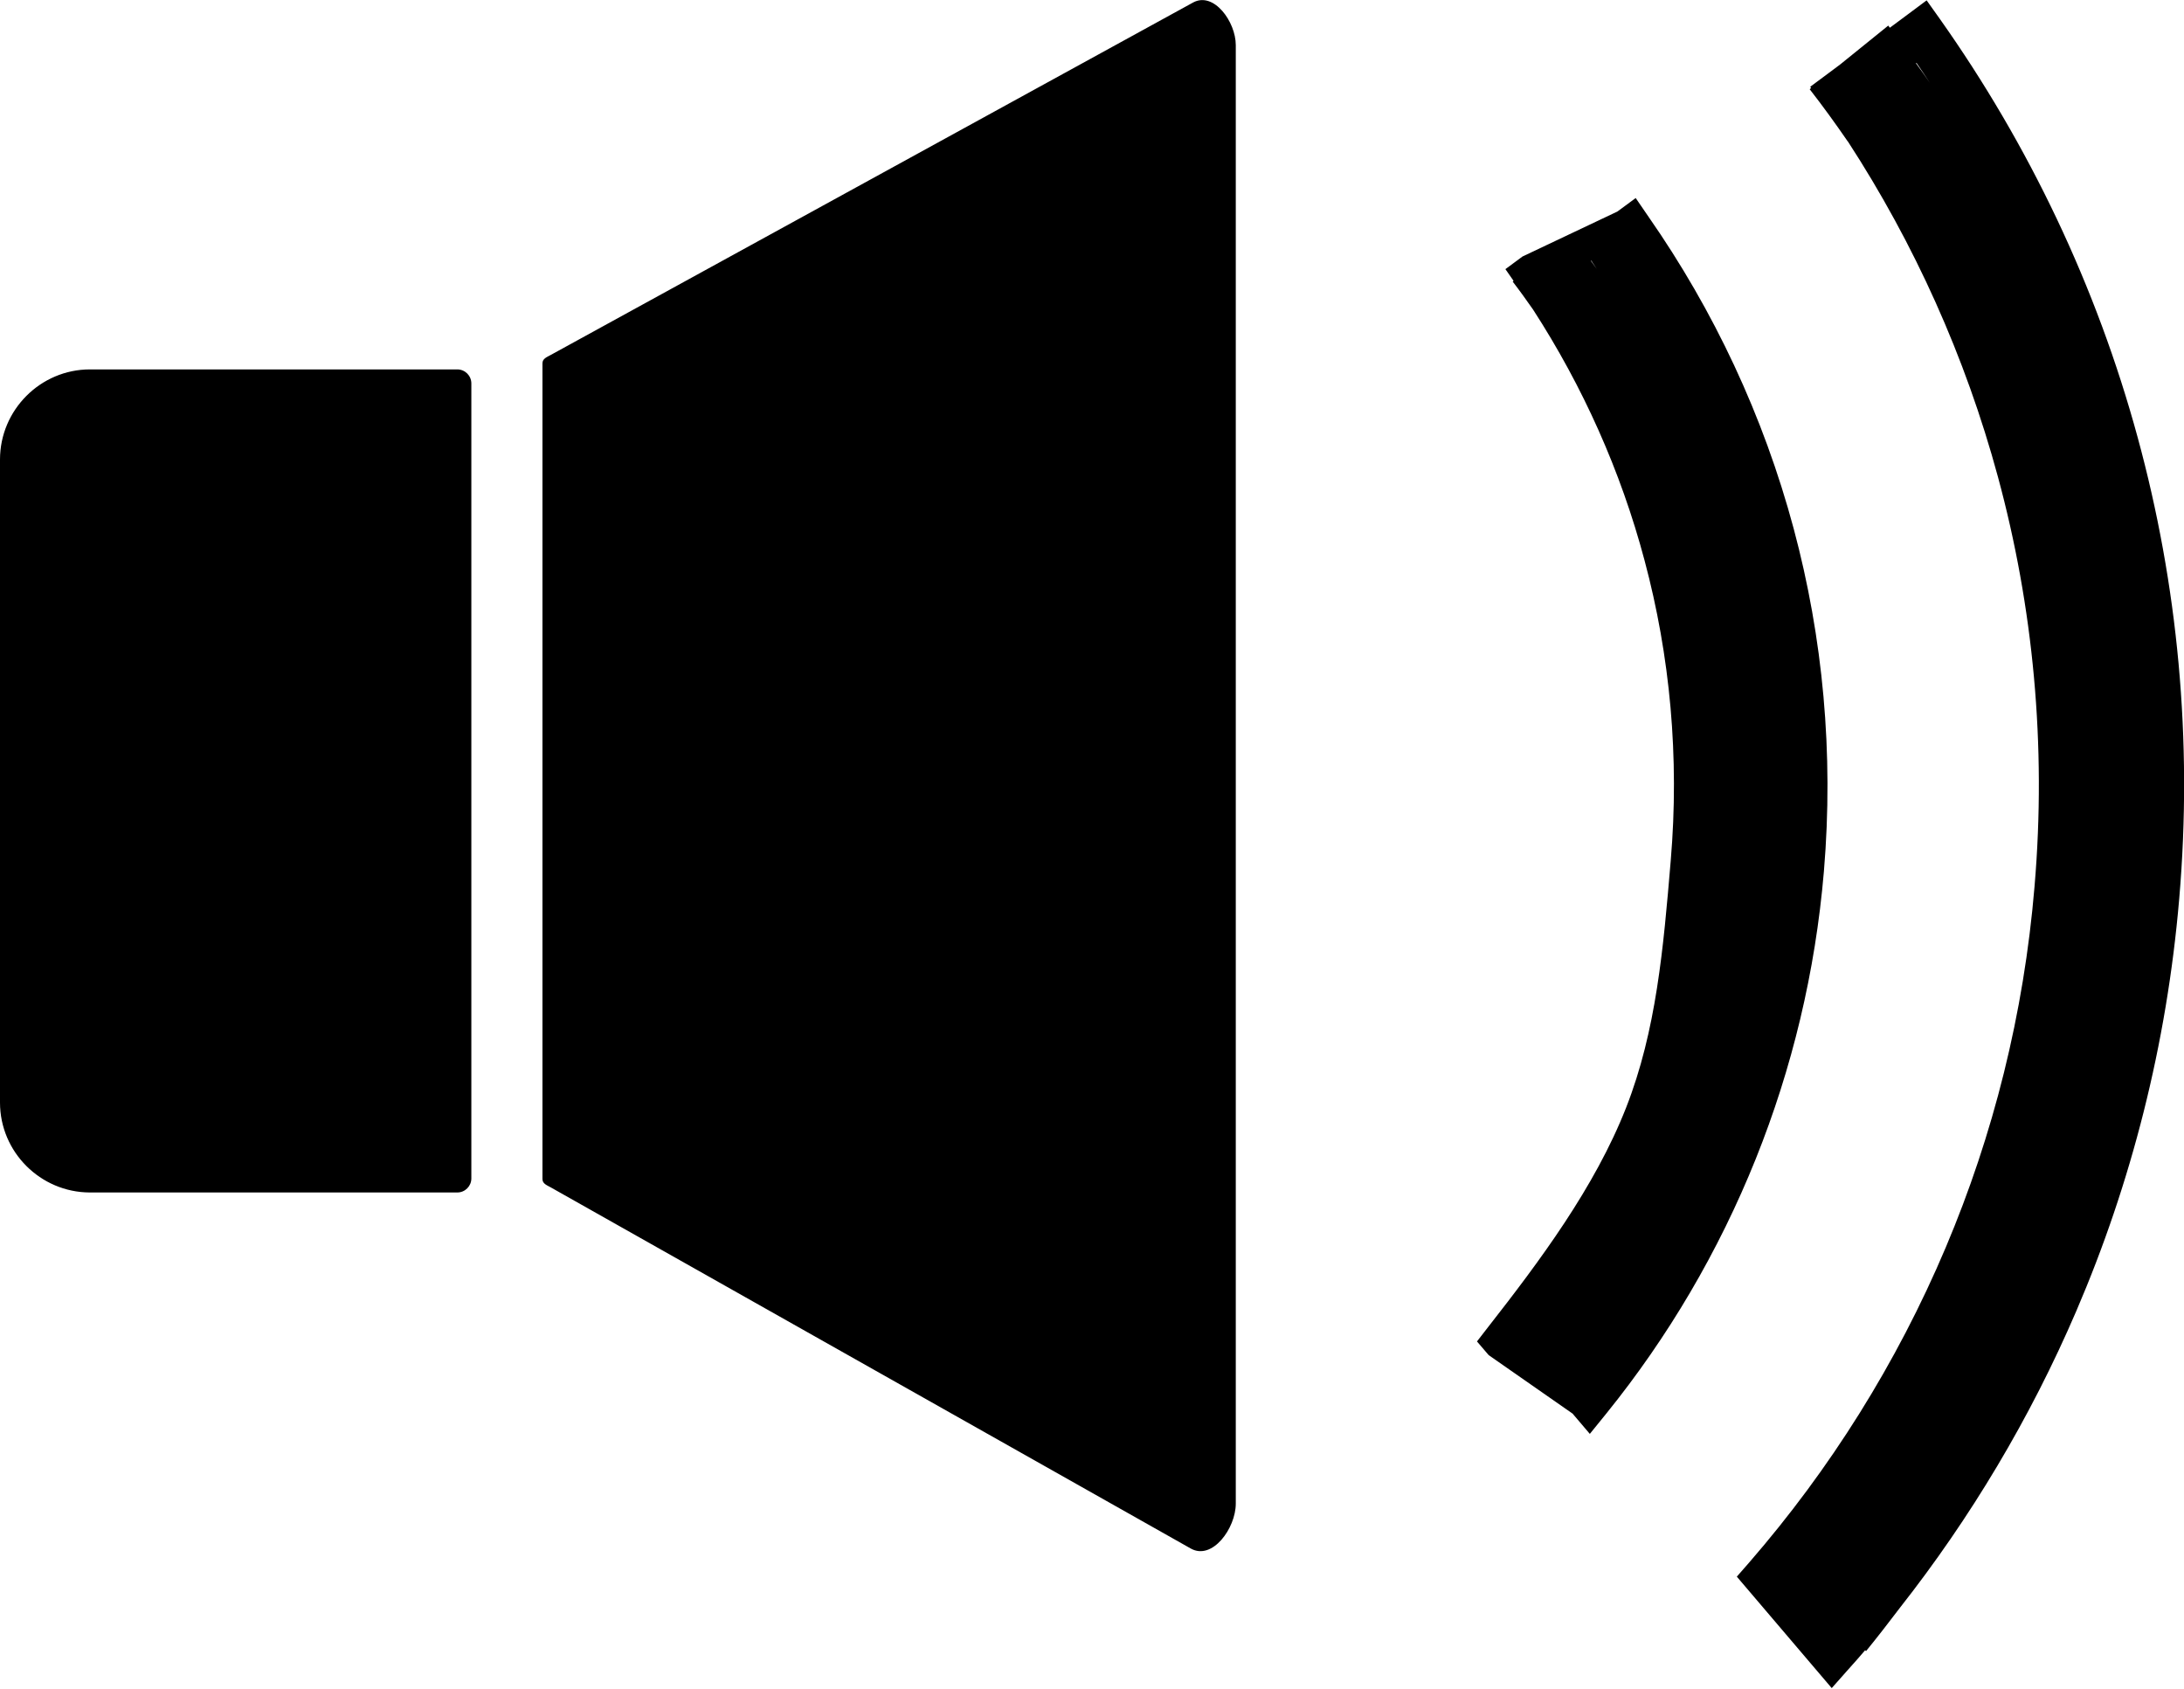
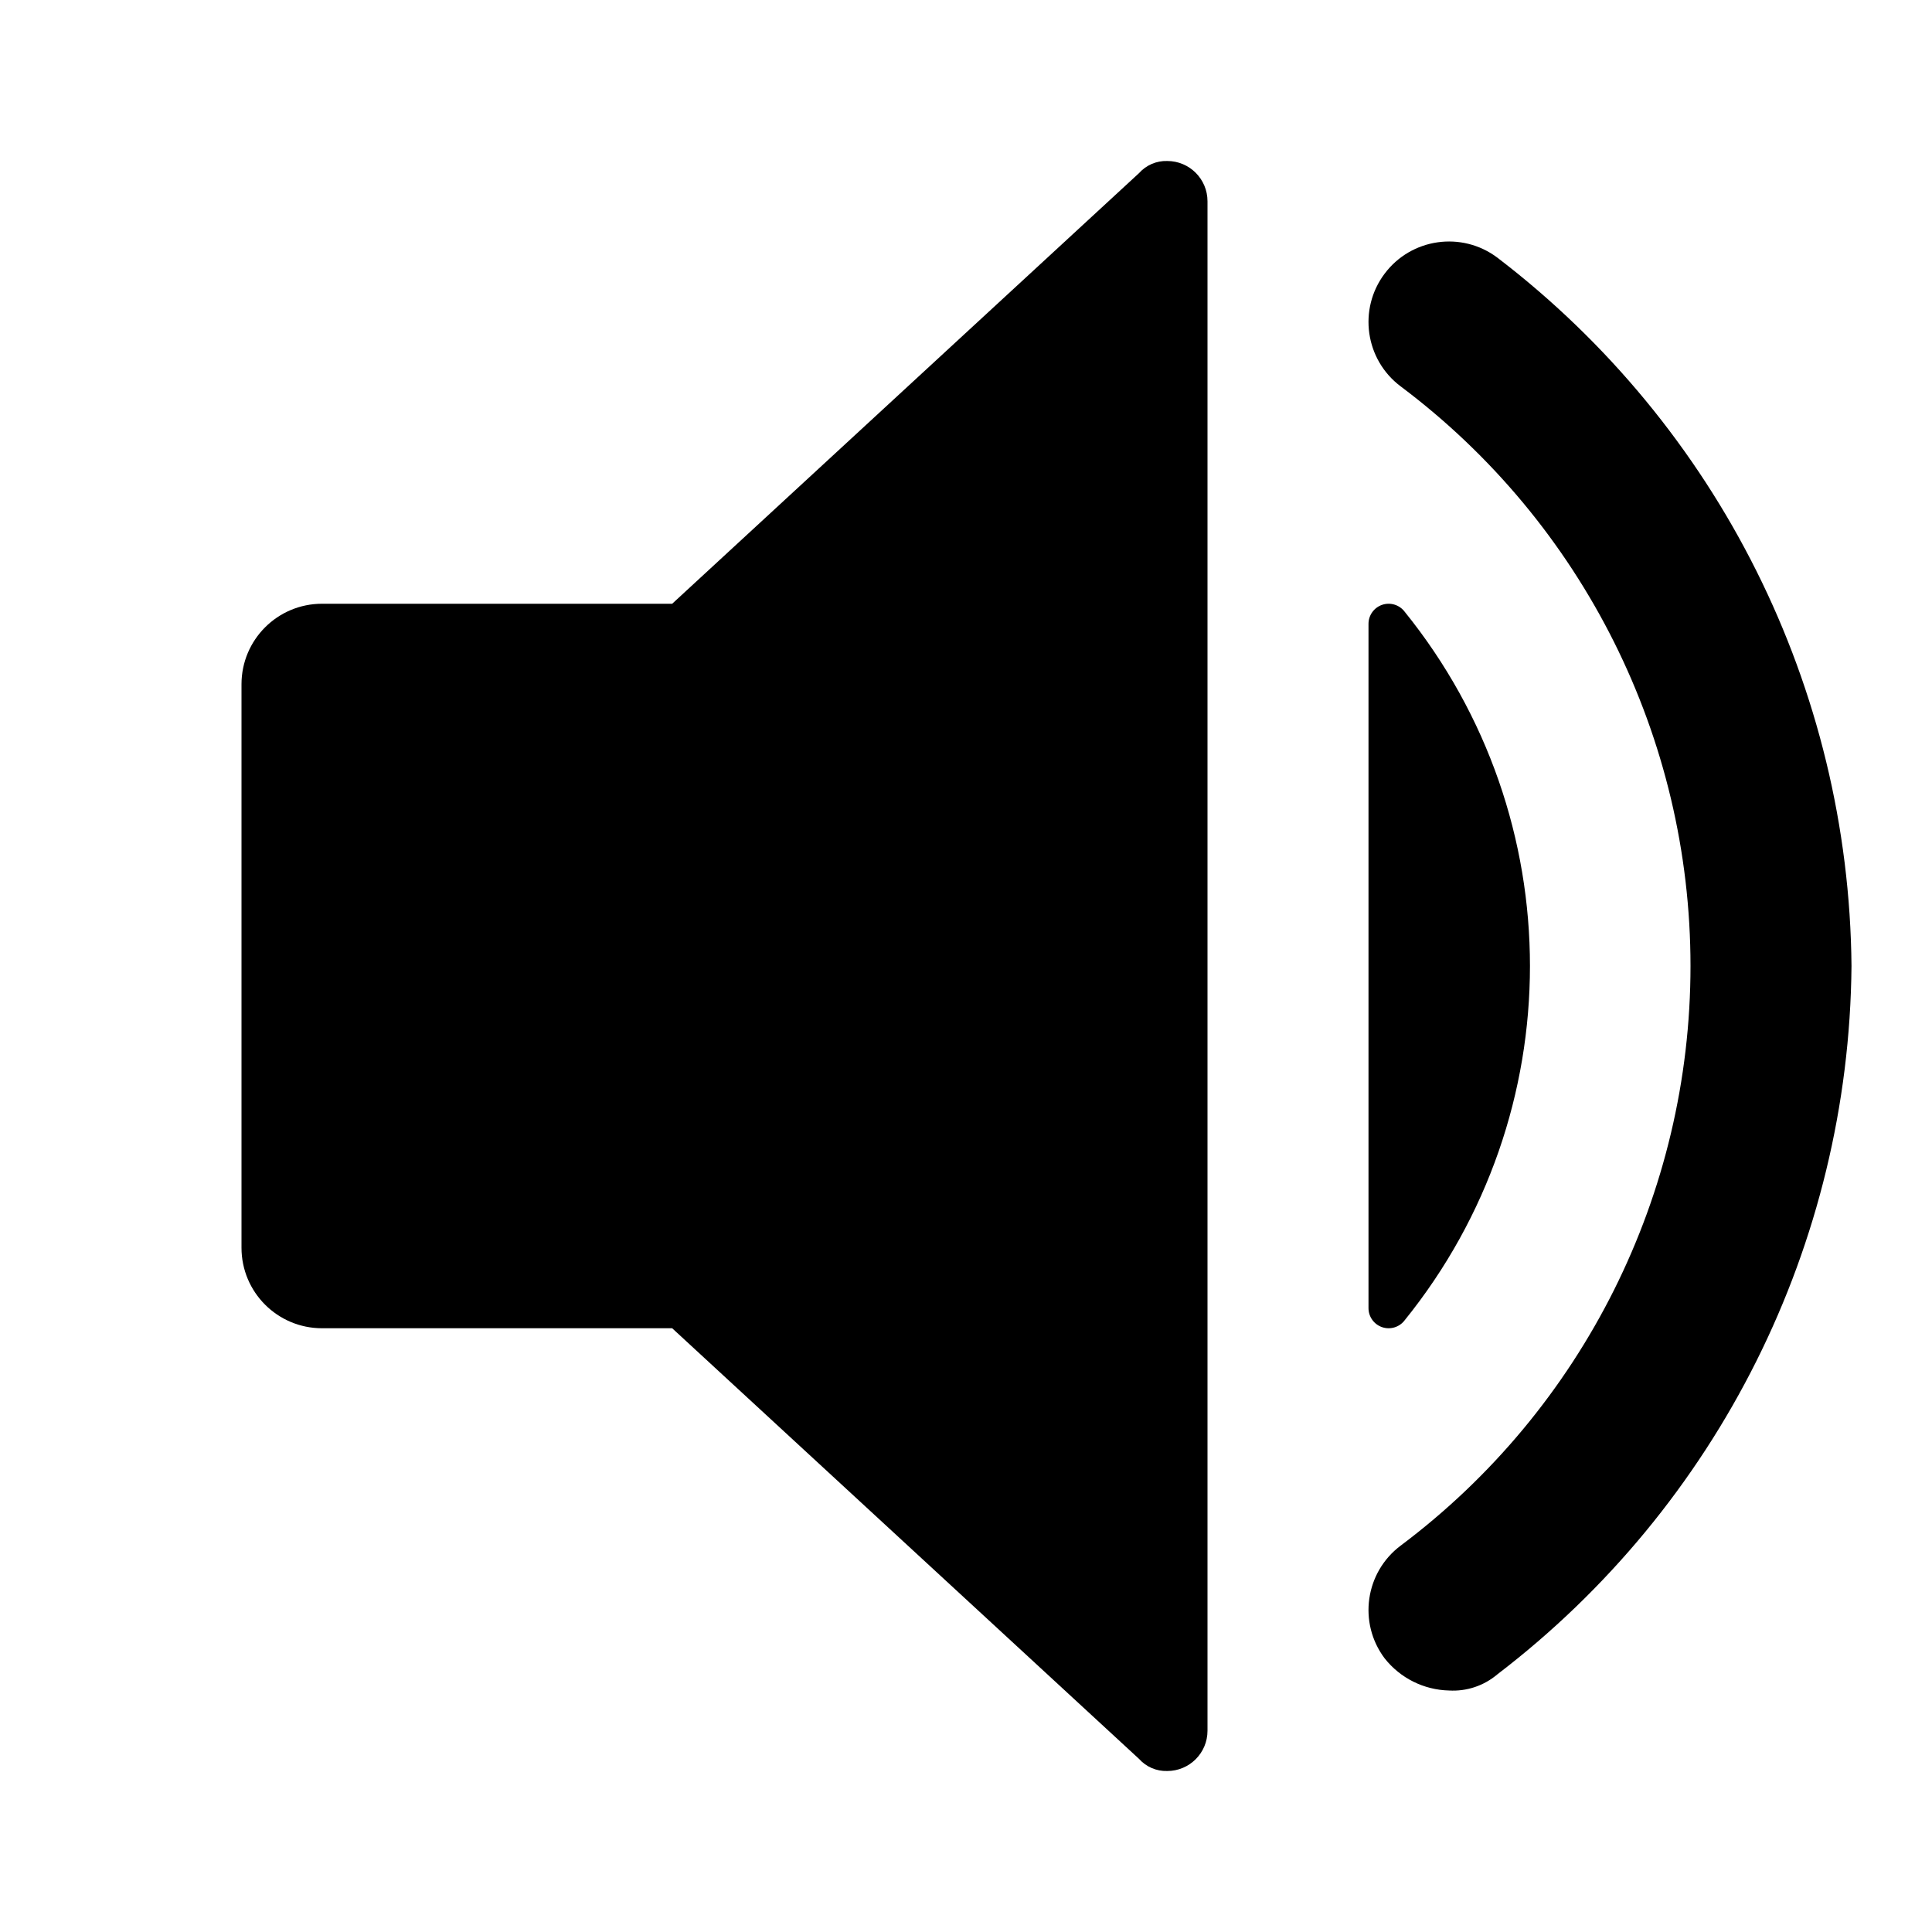
- <svg xmlns="http://www.w3.org/2000/svg" version="1.1" id="Layer_1" x="0px" y="0px" viewBox="0 0 122.88 94.98" style="enable-background:new 0 0 122.88 94.98" xml:space="preserve">
-   <style type="text/css">.st0{fill-rule:evenodd;clip-rule:evenodd;}</style>
-   <g>
-     <path class="st0" d="M5.06,20.78h20.67c0.43,0,0.79,0.35,0.79,0.79v44.72c0,0.43-0.35,0.79-0.79,0.79H5.05 C2.27,67.07,0,64.8,0,62.02V25.85C0,23.06,2.28,20.78,5.06,20.78L5.06,20.78z M109.14,1.06c5.01,7.08,8.82,15.04,11.14,23.57 c2.24,8.22,3.1,16.97,2.33,25.94c-0.7,8.2-2.7,15.99-5.79,23.18c-2.59,6.03-5.95,11.64-9.93,16.7c-0.62,0.82-1.25,1.63-1.9,2.43 l-0.05-0.05c-0.31,0.36-0.62,0.72-0.94,1.07l-0.94,1.06l-0.92-1.08l-3.73-4.38l-0.69-0.81l0.7-0.8c4.54-5.23,8.3-11.2,11.06-17.73 c2.66-6.29,4.39-13.11,4.99-20.29c0.68-7.98-0.08-15.75-2.06-23.05c-1.83-6.75-4.7-13.11-8.44-18.86l-0.02-0.02 c-0.68-0.99-1.39-1.97-2.13-2.92l0.08-0.07l-0.05-0.07l0.97-0.72l0.71-0.53l2.71-2.19l0.09,0.12l1.05-0.78l1.02-0.76L109.14,1.06 L109.14,1.06z M108.58,4.66c-0.25-0.38-0.49-0.75-0.75-1.12l-0.03,0.02C108.07,3.92,108.33,4.29,108.58,4.66L108.58,4.66z M92.75,12.19c3.68,5.28,6.47,11.21,8.17,17.55c1.64,6.12,2.26,12.61,1.7,19.27c-0.48,5.68-1.8,11.11-3.83,16.17 c-2.1,5.23-4.95,10.05-8.4,14.32l-0.94,1.16l-0.97-1.14l-4.72-3.29l-0.66-0.77l0.62-0.8c2.91-3.72,6.01-7.87,7.77-12.35 c1.7-4.33,2.1-8.99,2.51-13.88c0.5-5.86-0.04-11.55-1.47-16.9c-1.34-5.04-3.48-9.8-6.27-14.11c-0.37-0.53-0.75-1.06-1.15-1.58 l0.05-0.04l-0.46-0.66l0.96-0.71L91,11.9l1.03-0.76L92.75,12.19L92.75,12.19z M89.84,15.13l-0.31-0.47l-0.02,0.01L89.84,15.13 L89.84,15.13z M31,19.96C43.04,13.35,55.09,6.74,67.13,0.14c1.16-0.63,2.4,1.08,2.4,2.4v82.04c0,1.39-1.32,3.21-2.53,2.53L31,66.8 c-0.23-0.13-0.48-0.21-0.48-0.48V20.44C30.52,20.17,30.77,20.09,31,19.96L31,19.96z" />
+ <svg xmlns="http://www.w3.org/2000/svg" viewBox="0 0 48 48">
+   <g id="Layer_2" data-name="Layer 2">
+     <g id="invisible_box" data-name="invisible box">
+       <rect width="48" height="48" fill="none" />
+     </g>
+     <g id="icons_Q2" data-name="icons Q2">
+       <path d="M29,4a.9.9,0,0,0-.7.3L16.7,15H8a2,2,0,0,0-2,2V31a2,2,0,0,0,2,2h8.7L28.3,43.7a.9.9,0,0,0,.7.3,1,1,0,0,0,1-1V5a1,1,0,0,0-1-1Z" />
+       <path d="M36,42a2.1,2.1,0,0,1-1.6-.8,2,2,0,0,1,.4-2.8,18,18,0,0,0,0-28.8,2,2,0,1,1,2.4-3.2A22.4,22.4,0,0,1,46,24a22.4,22.4,0,0,1-8.8,17.6A1.7,1.7,0,0,1,36,42Z" />
+       <path d="M34,15.5v17a.5.5,0,0,0,.9.3,14,14,0,0,0,0-17.6A.5.5,0,0,0,34,15.5Z" />
+     </g>
  </g>
</svg>
